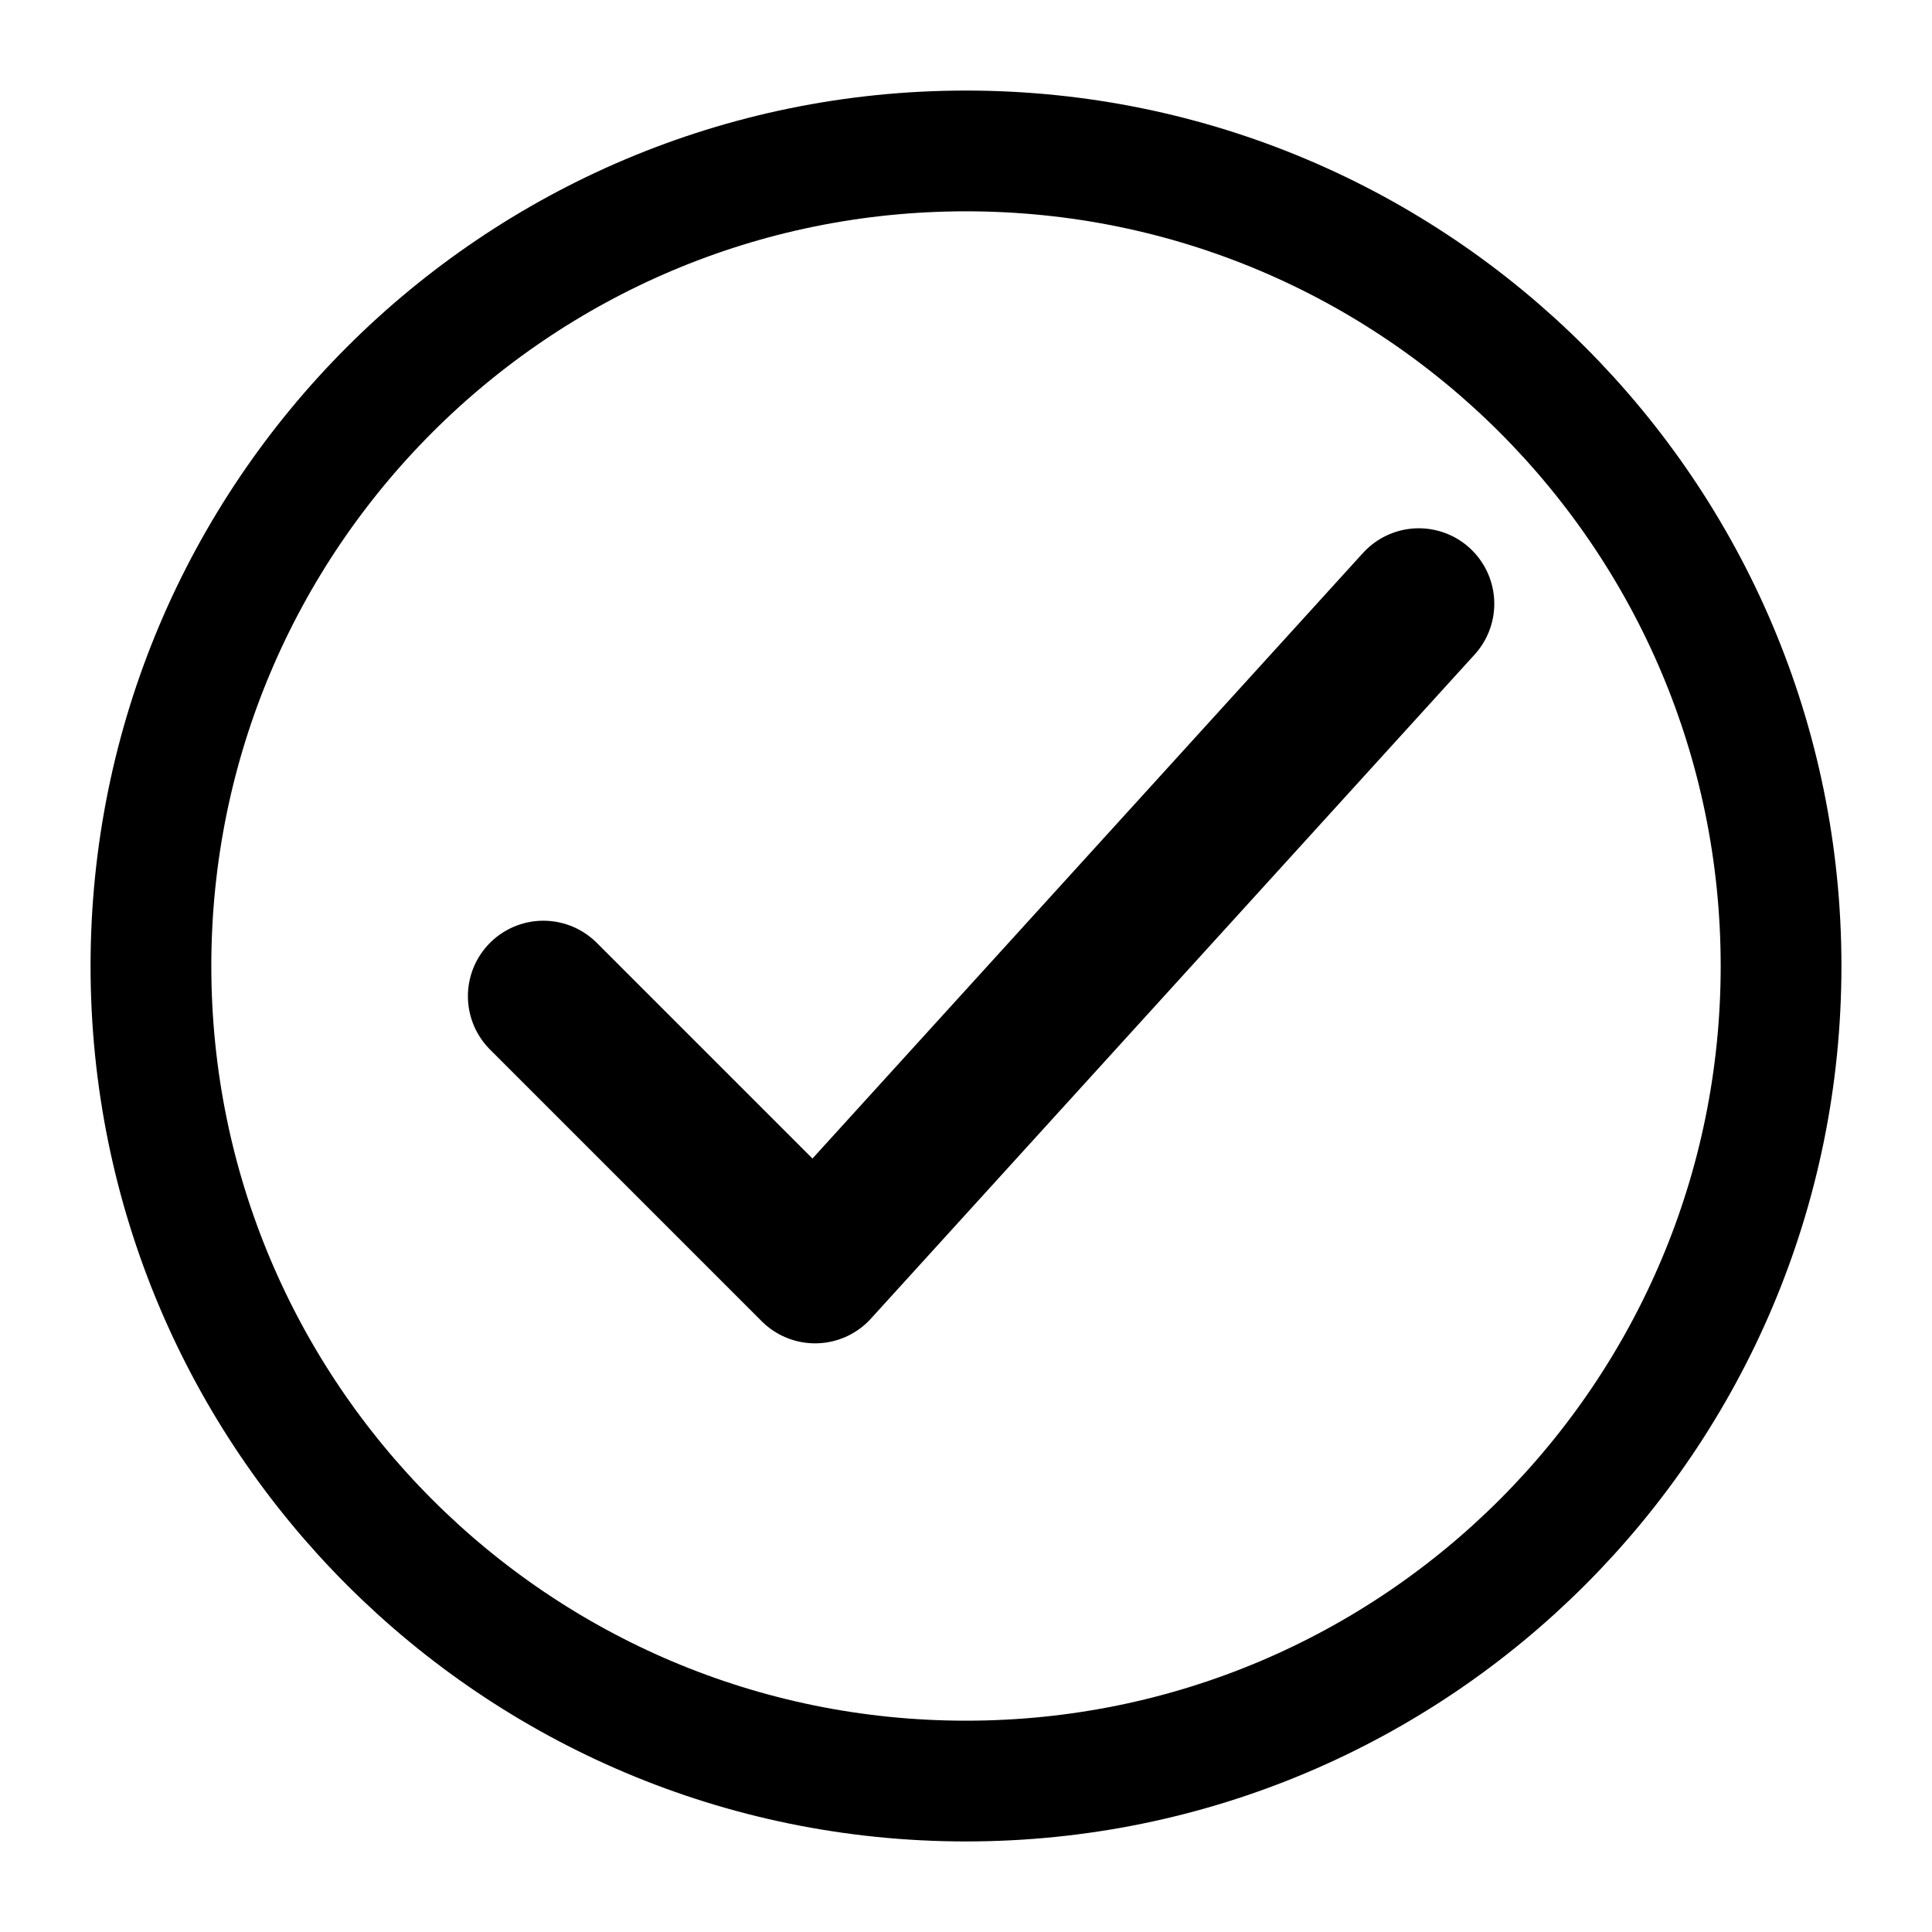
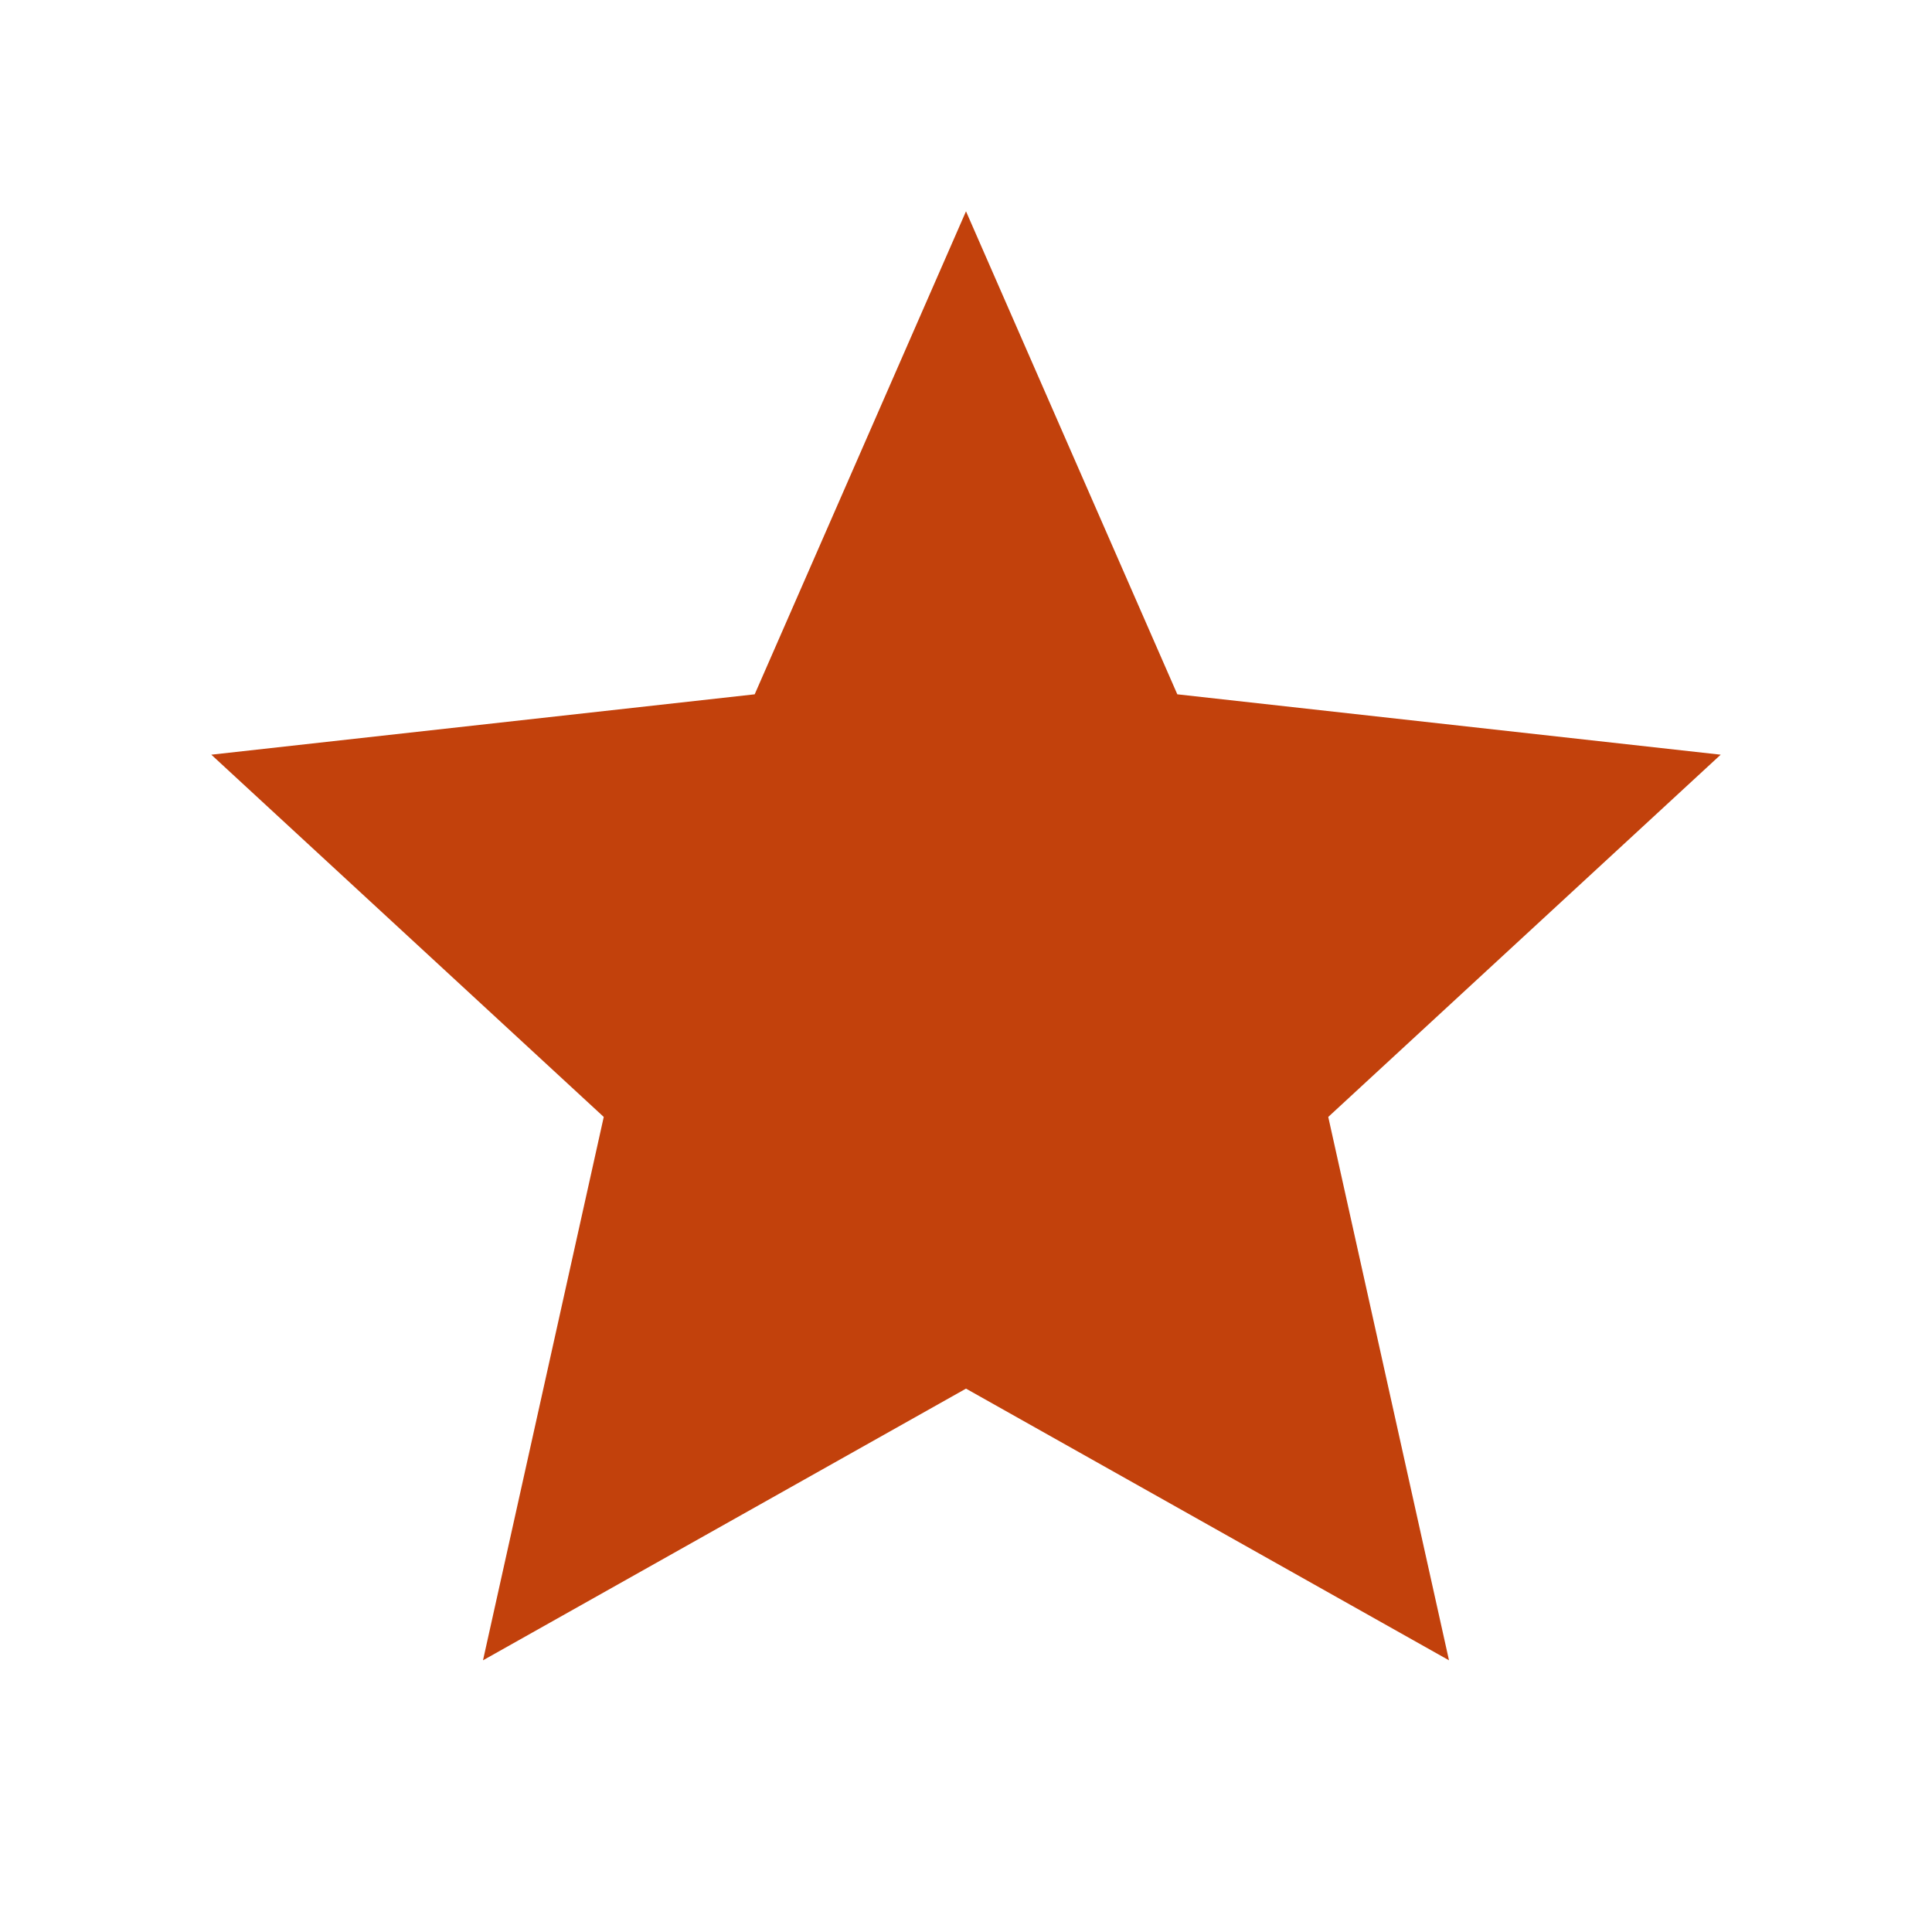
- <svg xmlns="http://www.w3.org/2000/svg" viewBox="0 0 64 64" role="img" aria-label="Milestone">
-   <circle cx="32" cy="32" r="27" fill="none" stroke="currentColor" stroke-width="4" />
-   <path d="M18 33l9 9 20-22" fill="none" stroke="currentColor" stroke-width="5" stroke-linecap="round" stroke-linejoin="round" />
+ <svg xmlns="http://www.w3.org/2000/svg" viewBox="0 0 64 64" role="img" aria-label="hundred_consecutive_guesses trait icon">
+   <path d="m32 7 7 16 18 2-13 12 4 18-16-9-16 9 4-18L7 25l18-2Z" fill="#C2410C" />
</svg>
